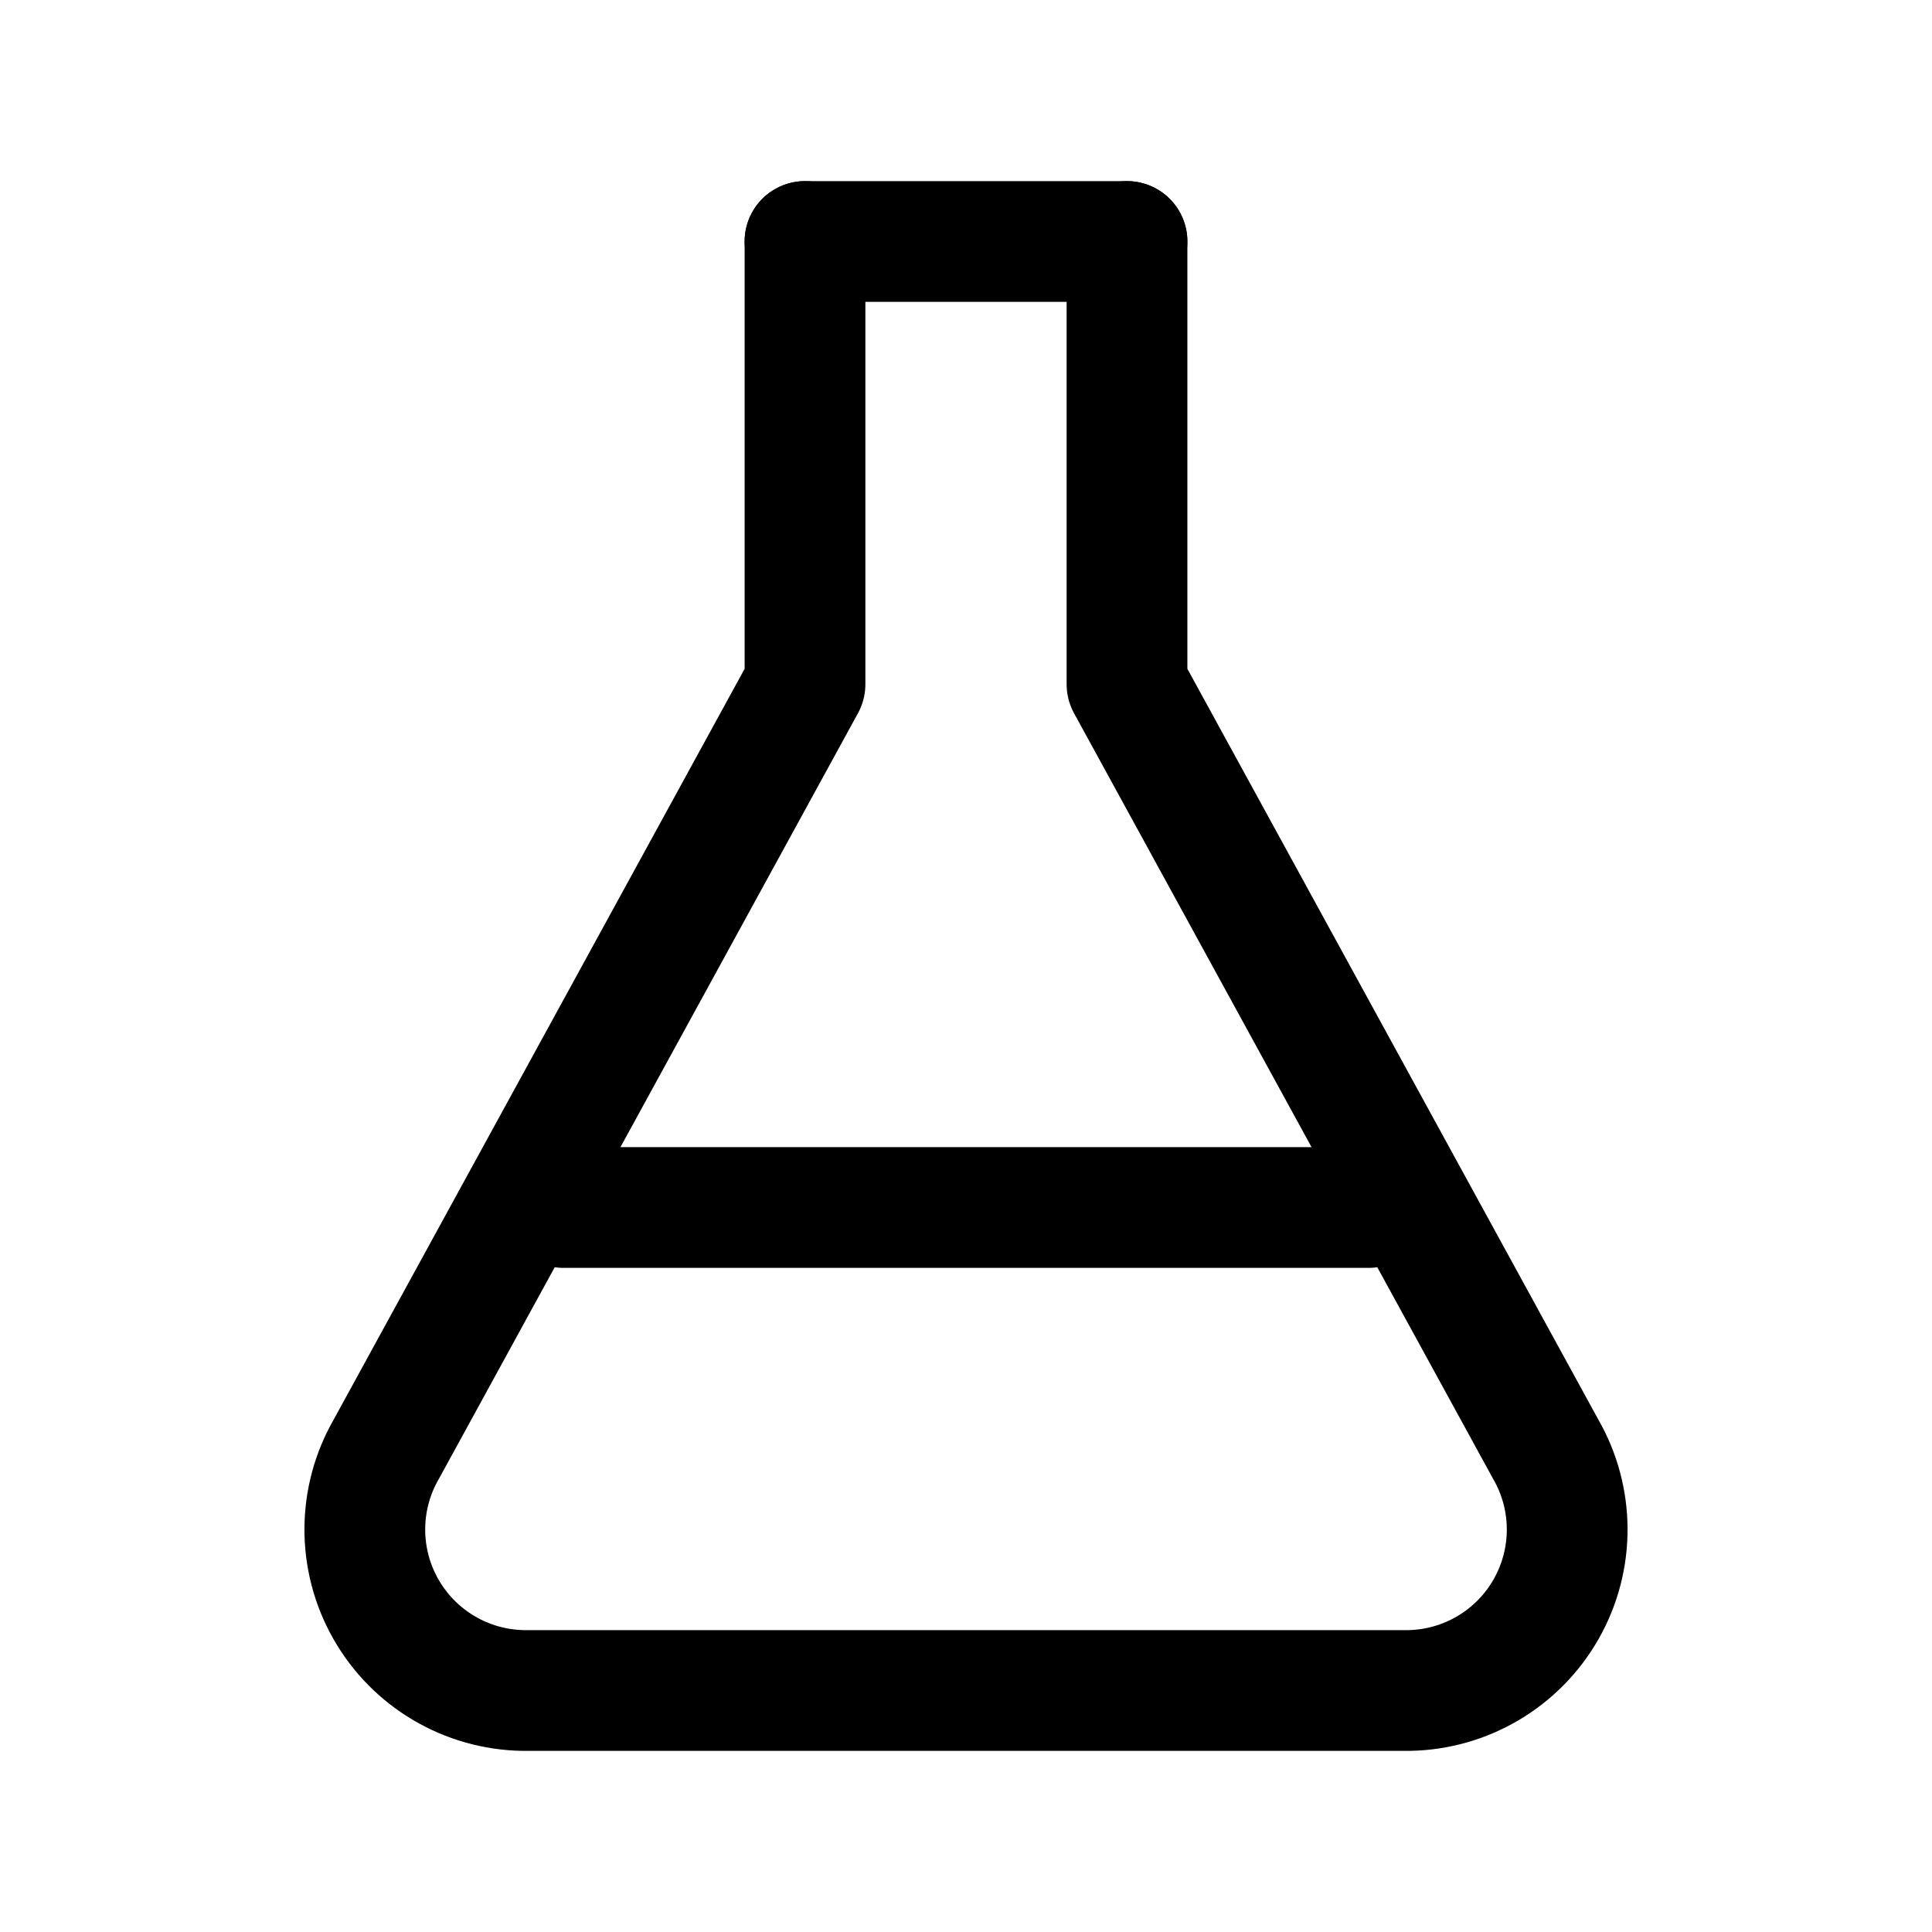
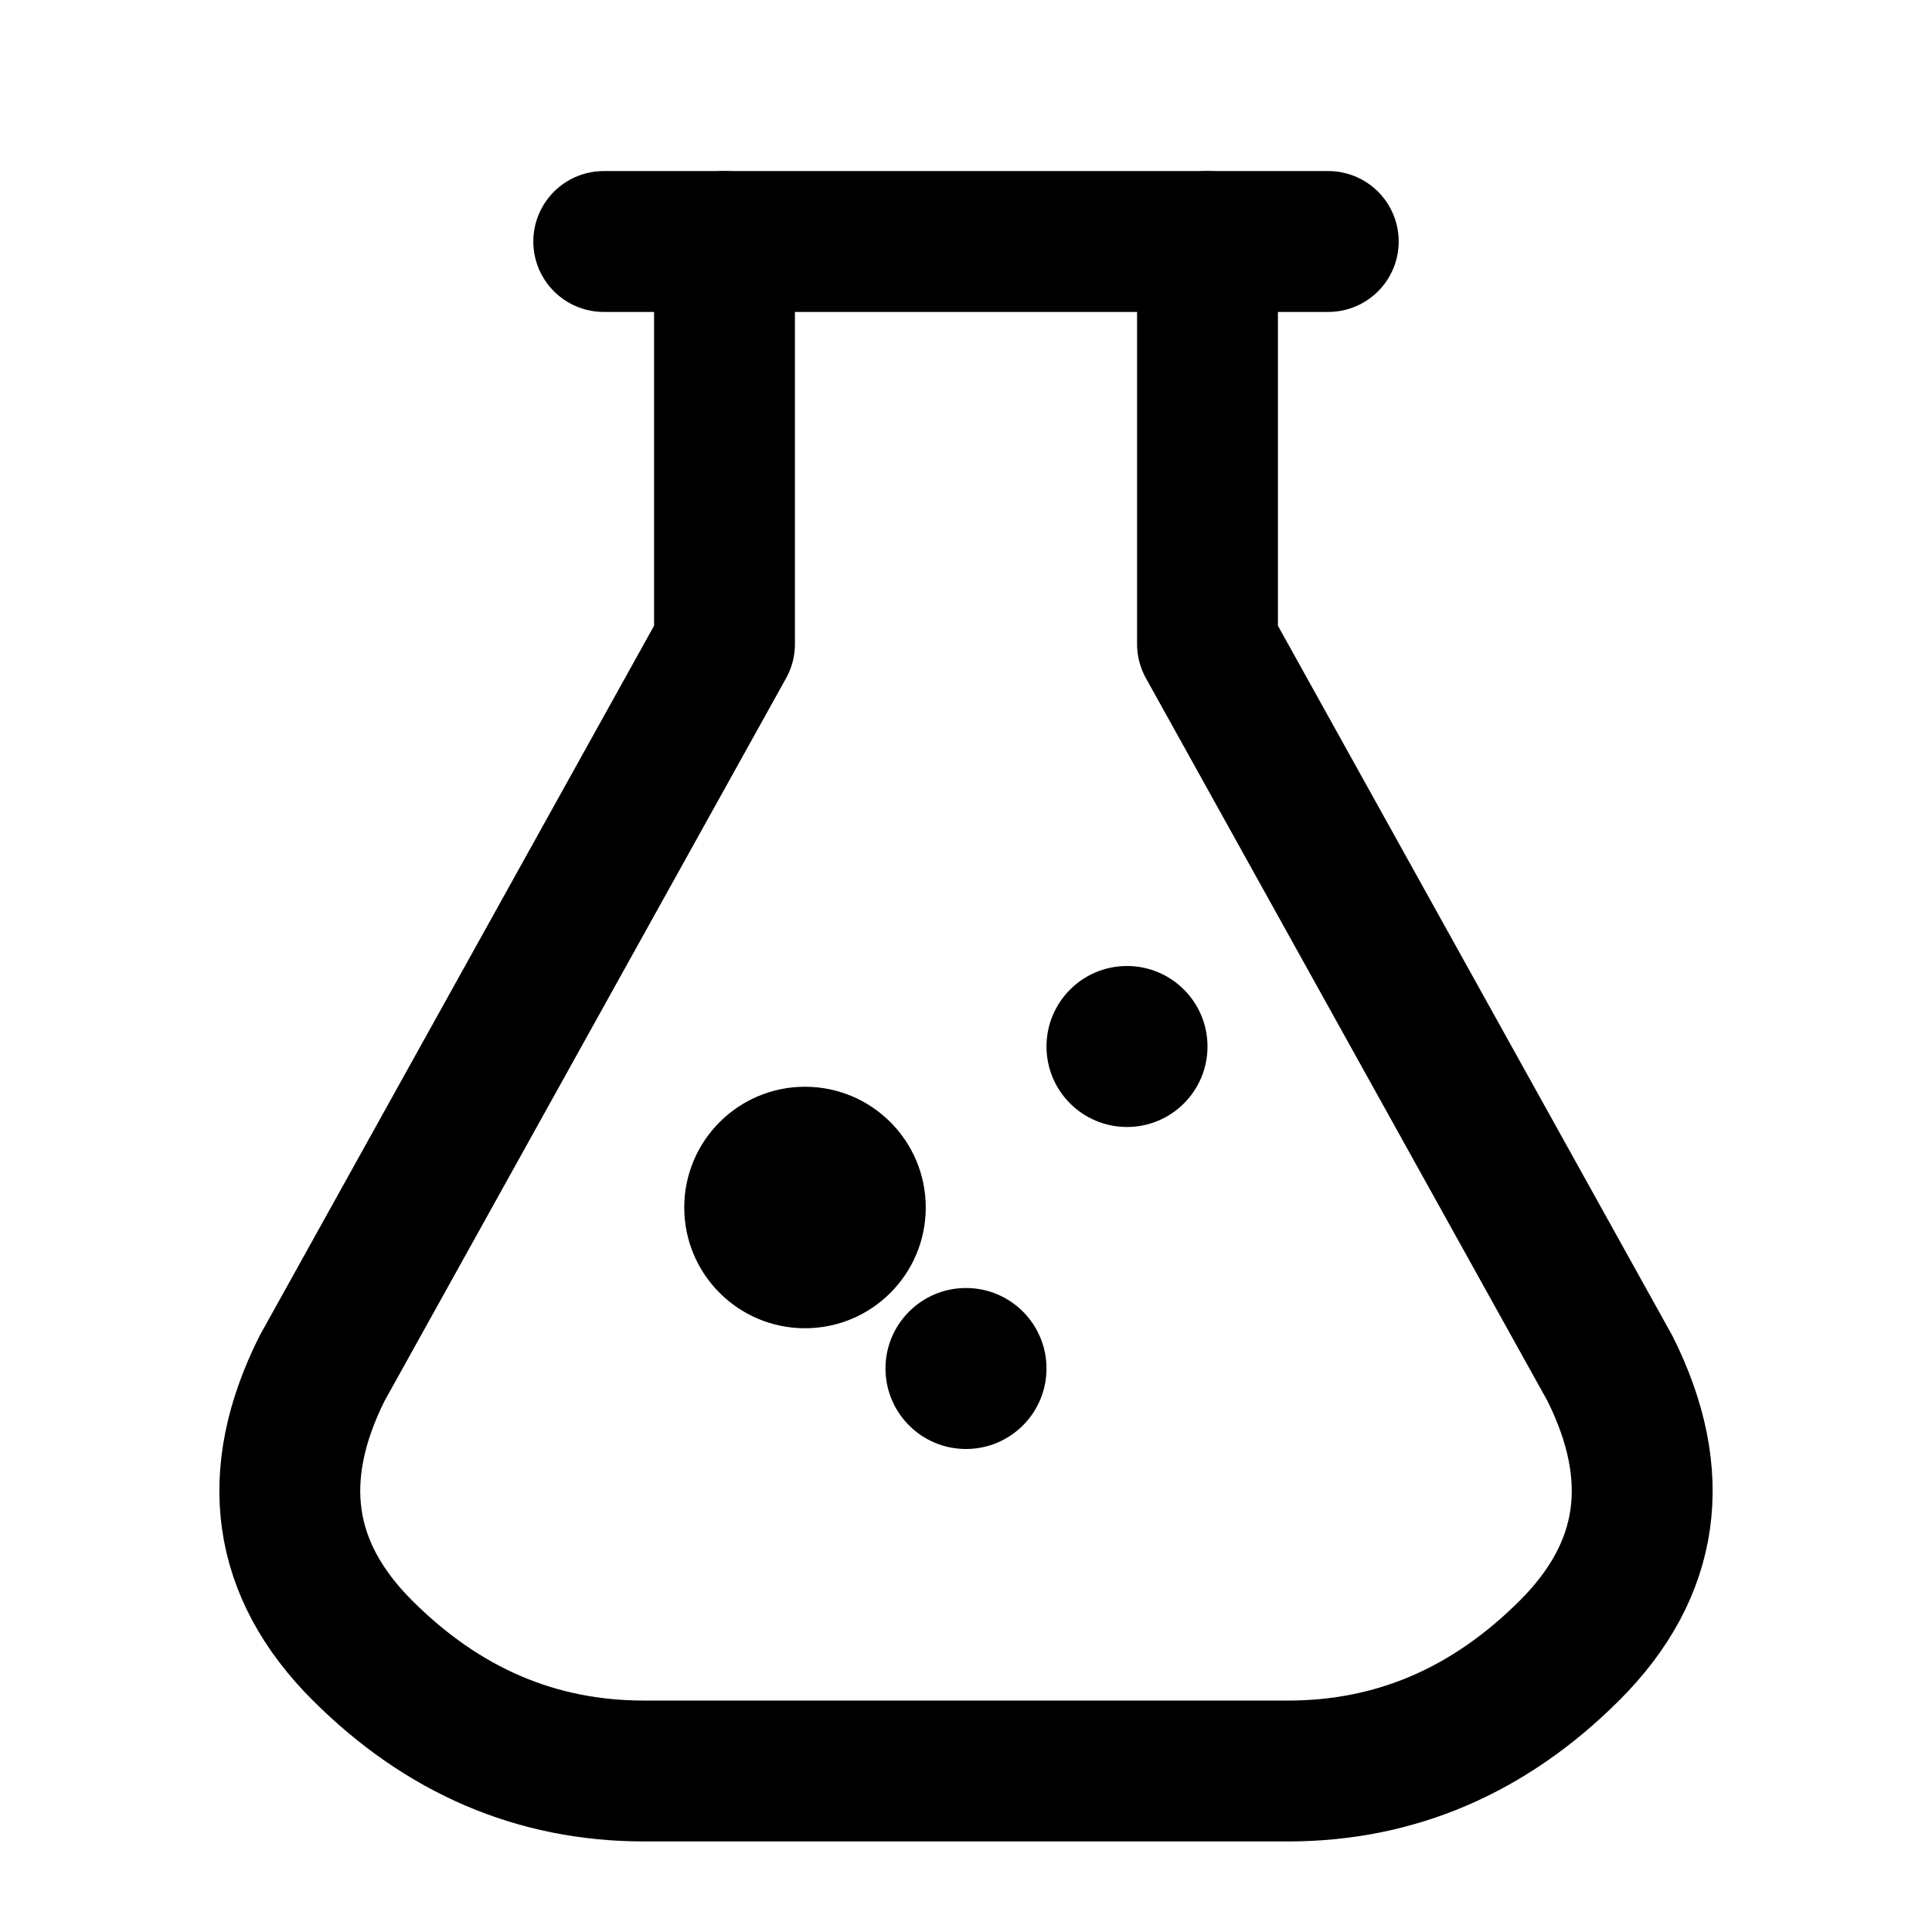
- <svg xmlns="http://www.w3.org/2000/svg" viewBox="0 0 24 24" fill="none" stroke="currentColor" stroke-width="1.5" stroke-linecap="round" stroke-linejoin="round">
-   <path d="M10 3h4" />
-   <path d="M10 3v5.5L4.8 18a2 2 0 0 0 1.7 3h11a2 2 0 0 0 1.7-3L14 8.5V3" />
-   <path d="M7 15h10" />
+ <svg xmlns="http://www.w3.org/2000/svg" viewBox="0 0 24 24" fill="none" stroke="currentColor" stroke-width="1.75" stroke-linecap="round" stroke-linejoin="round">
+   <path d="M9 3 L9 8 L4 17 Q3 19 4.5 20.5 Q6 22 8 22 L16 22 Q18 22 19.5 20.5 Q21 19 20 17 L15 8 L15 3" />
+   <path d="M7.5 3 L16.5 3" />
+   <circle cx="10" cy="15" r="1.5" fill="currentColor" stroke="none" />
+   <circle cx="14" cy="13" r="1" fill="currentColor" stroke="none" />
+   <circle cx="12" cy="17" r="1" fill="currentColor" stroke="none" />
</svg>
